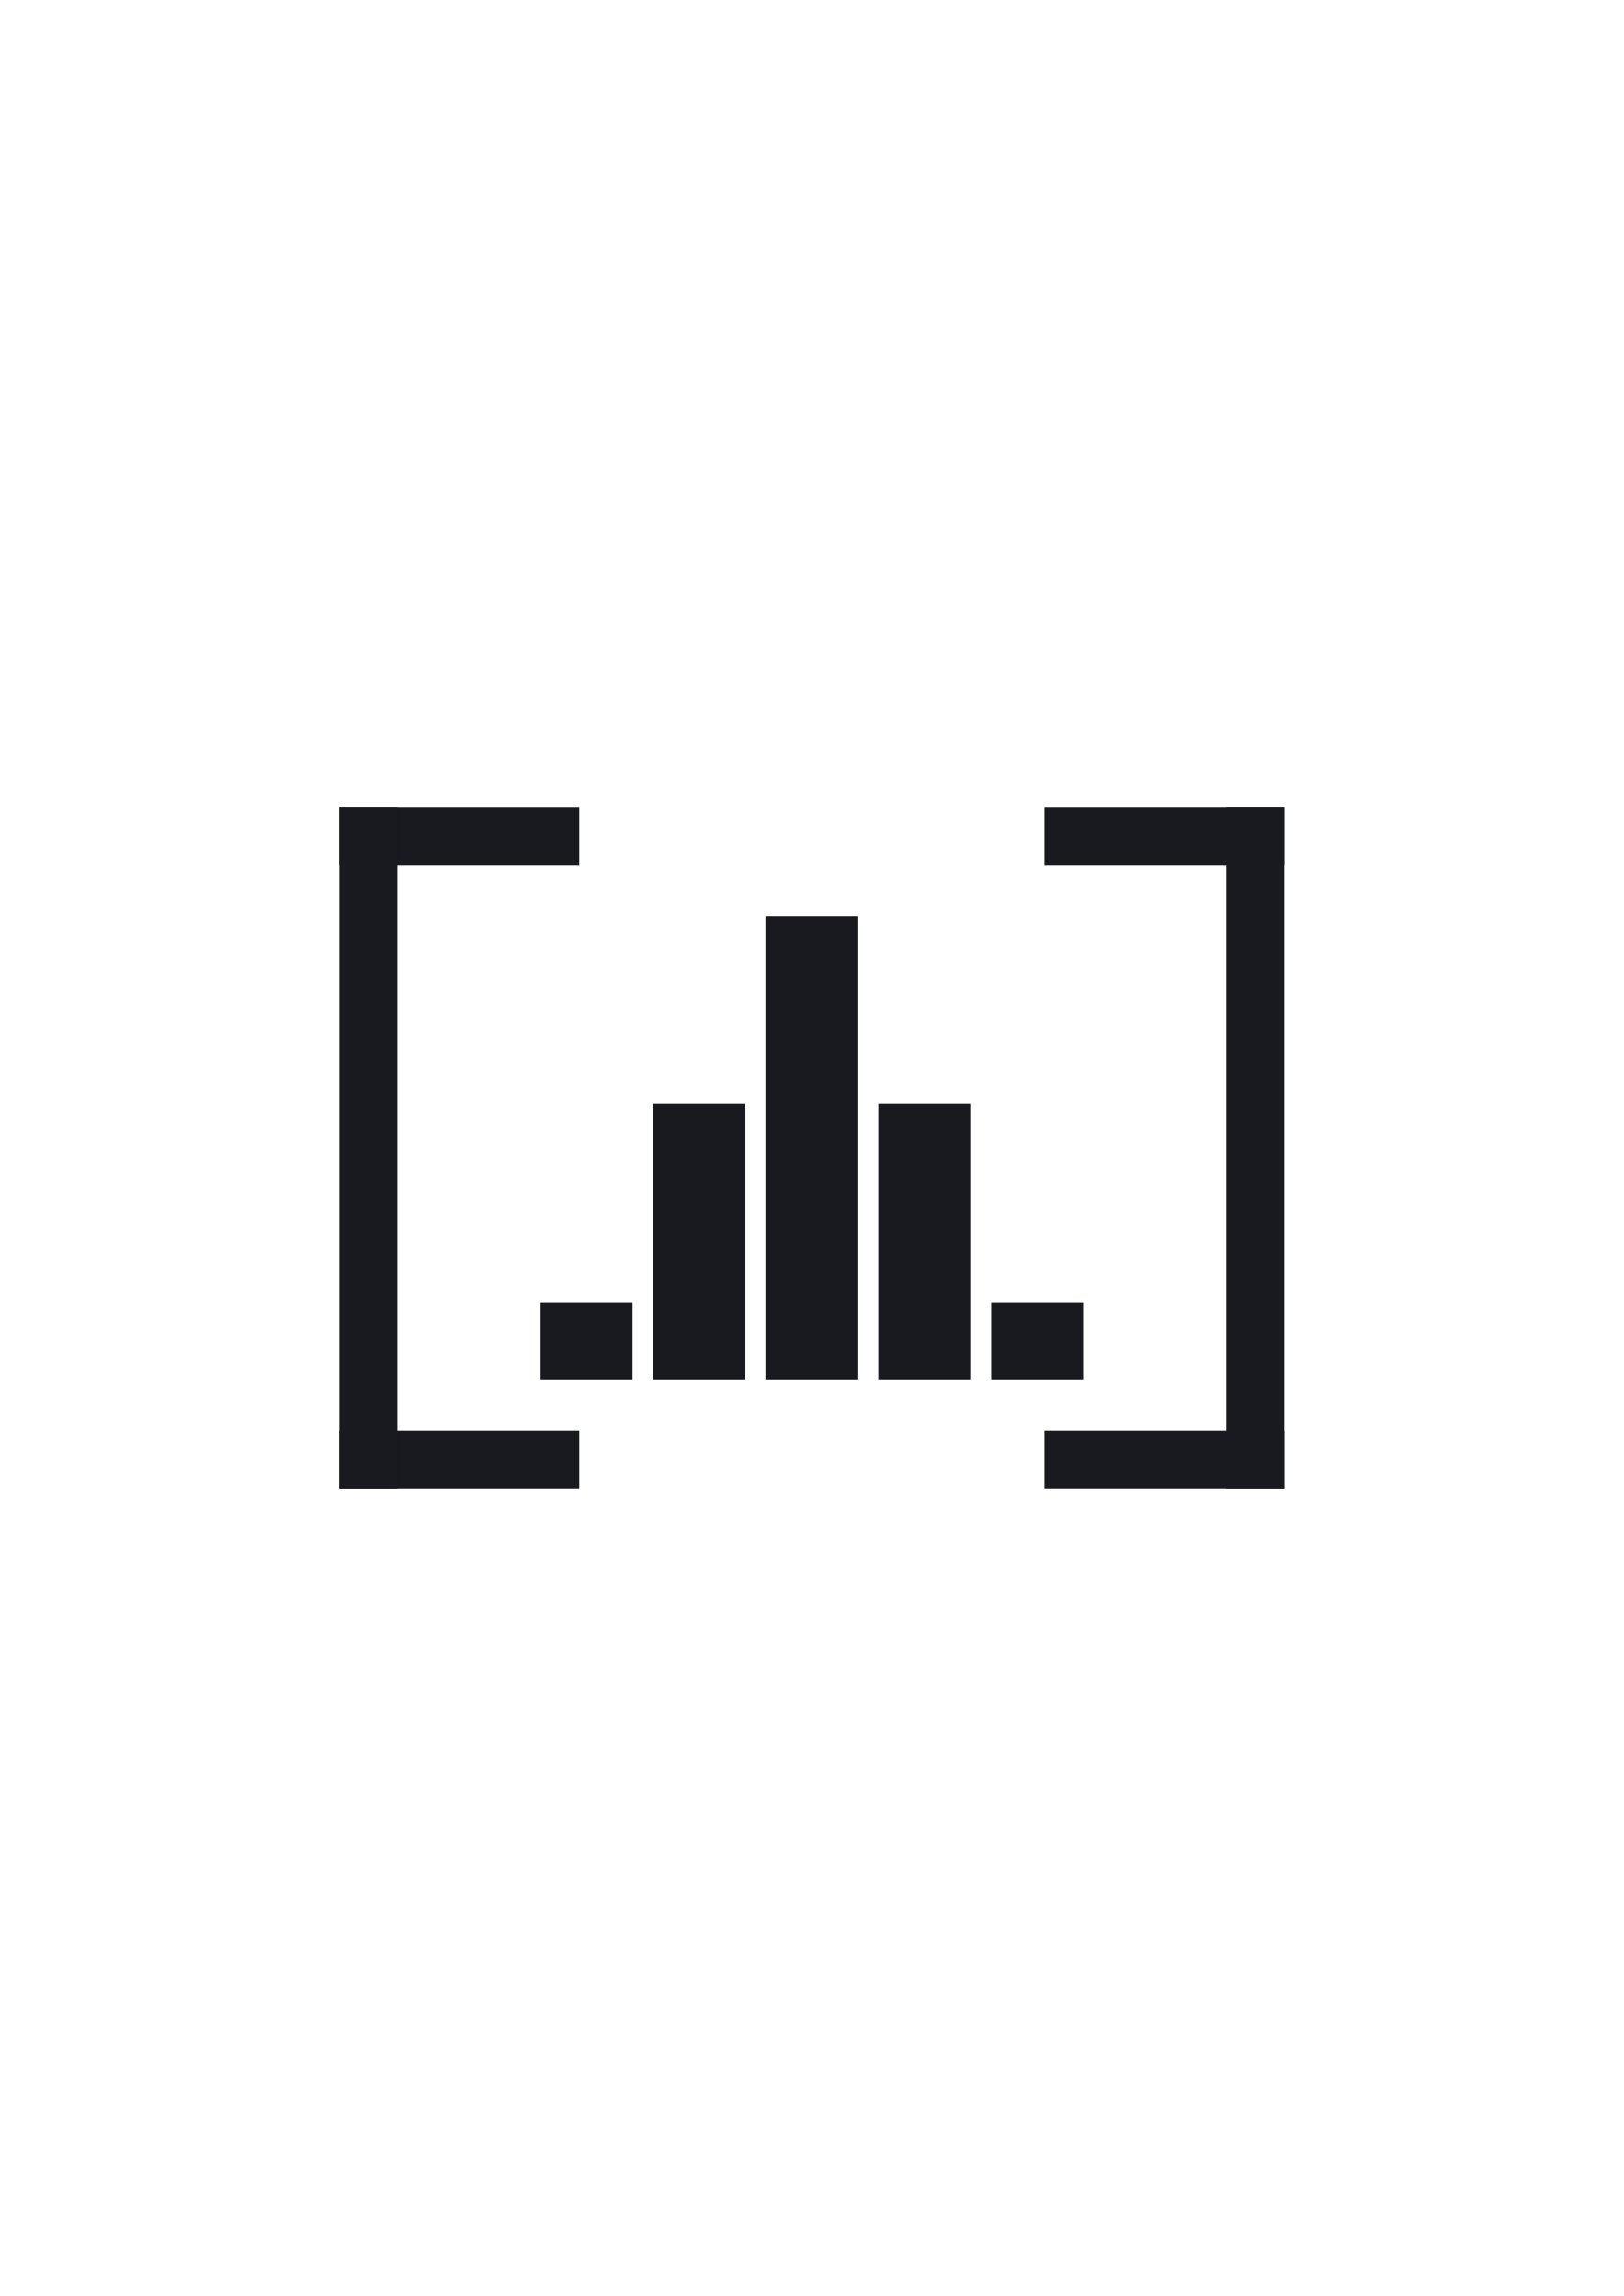
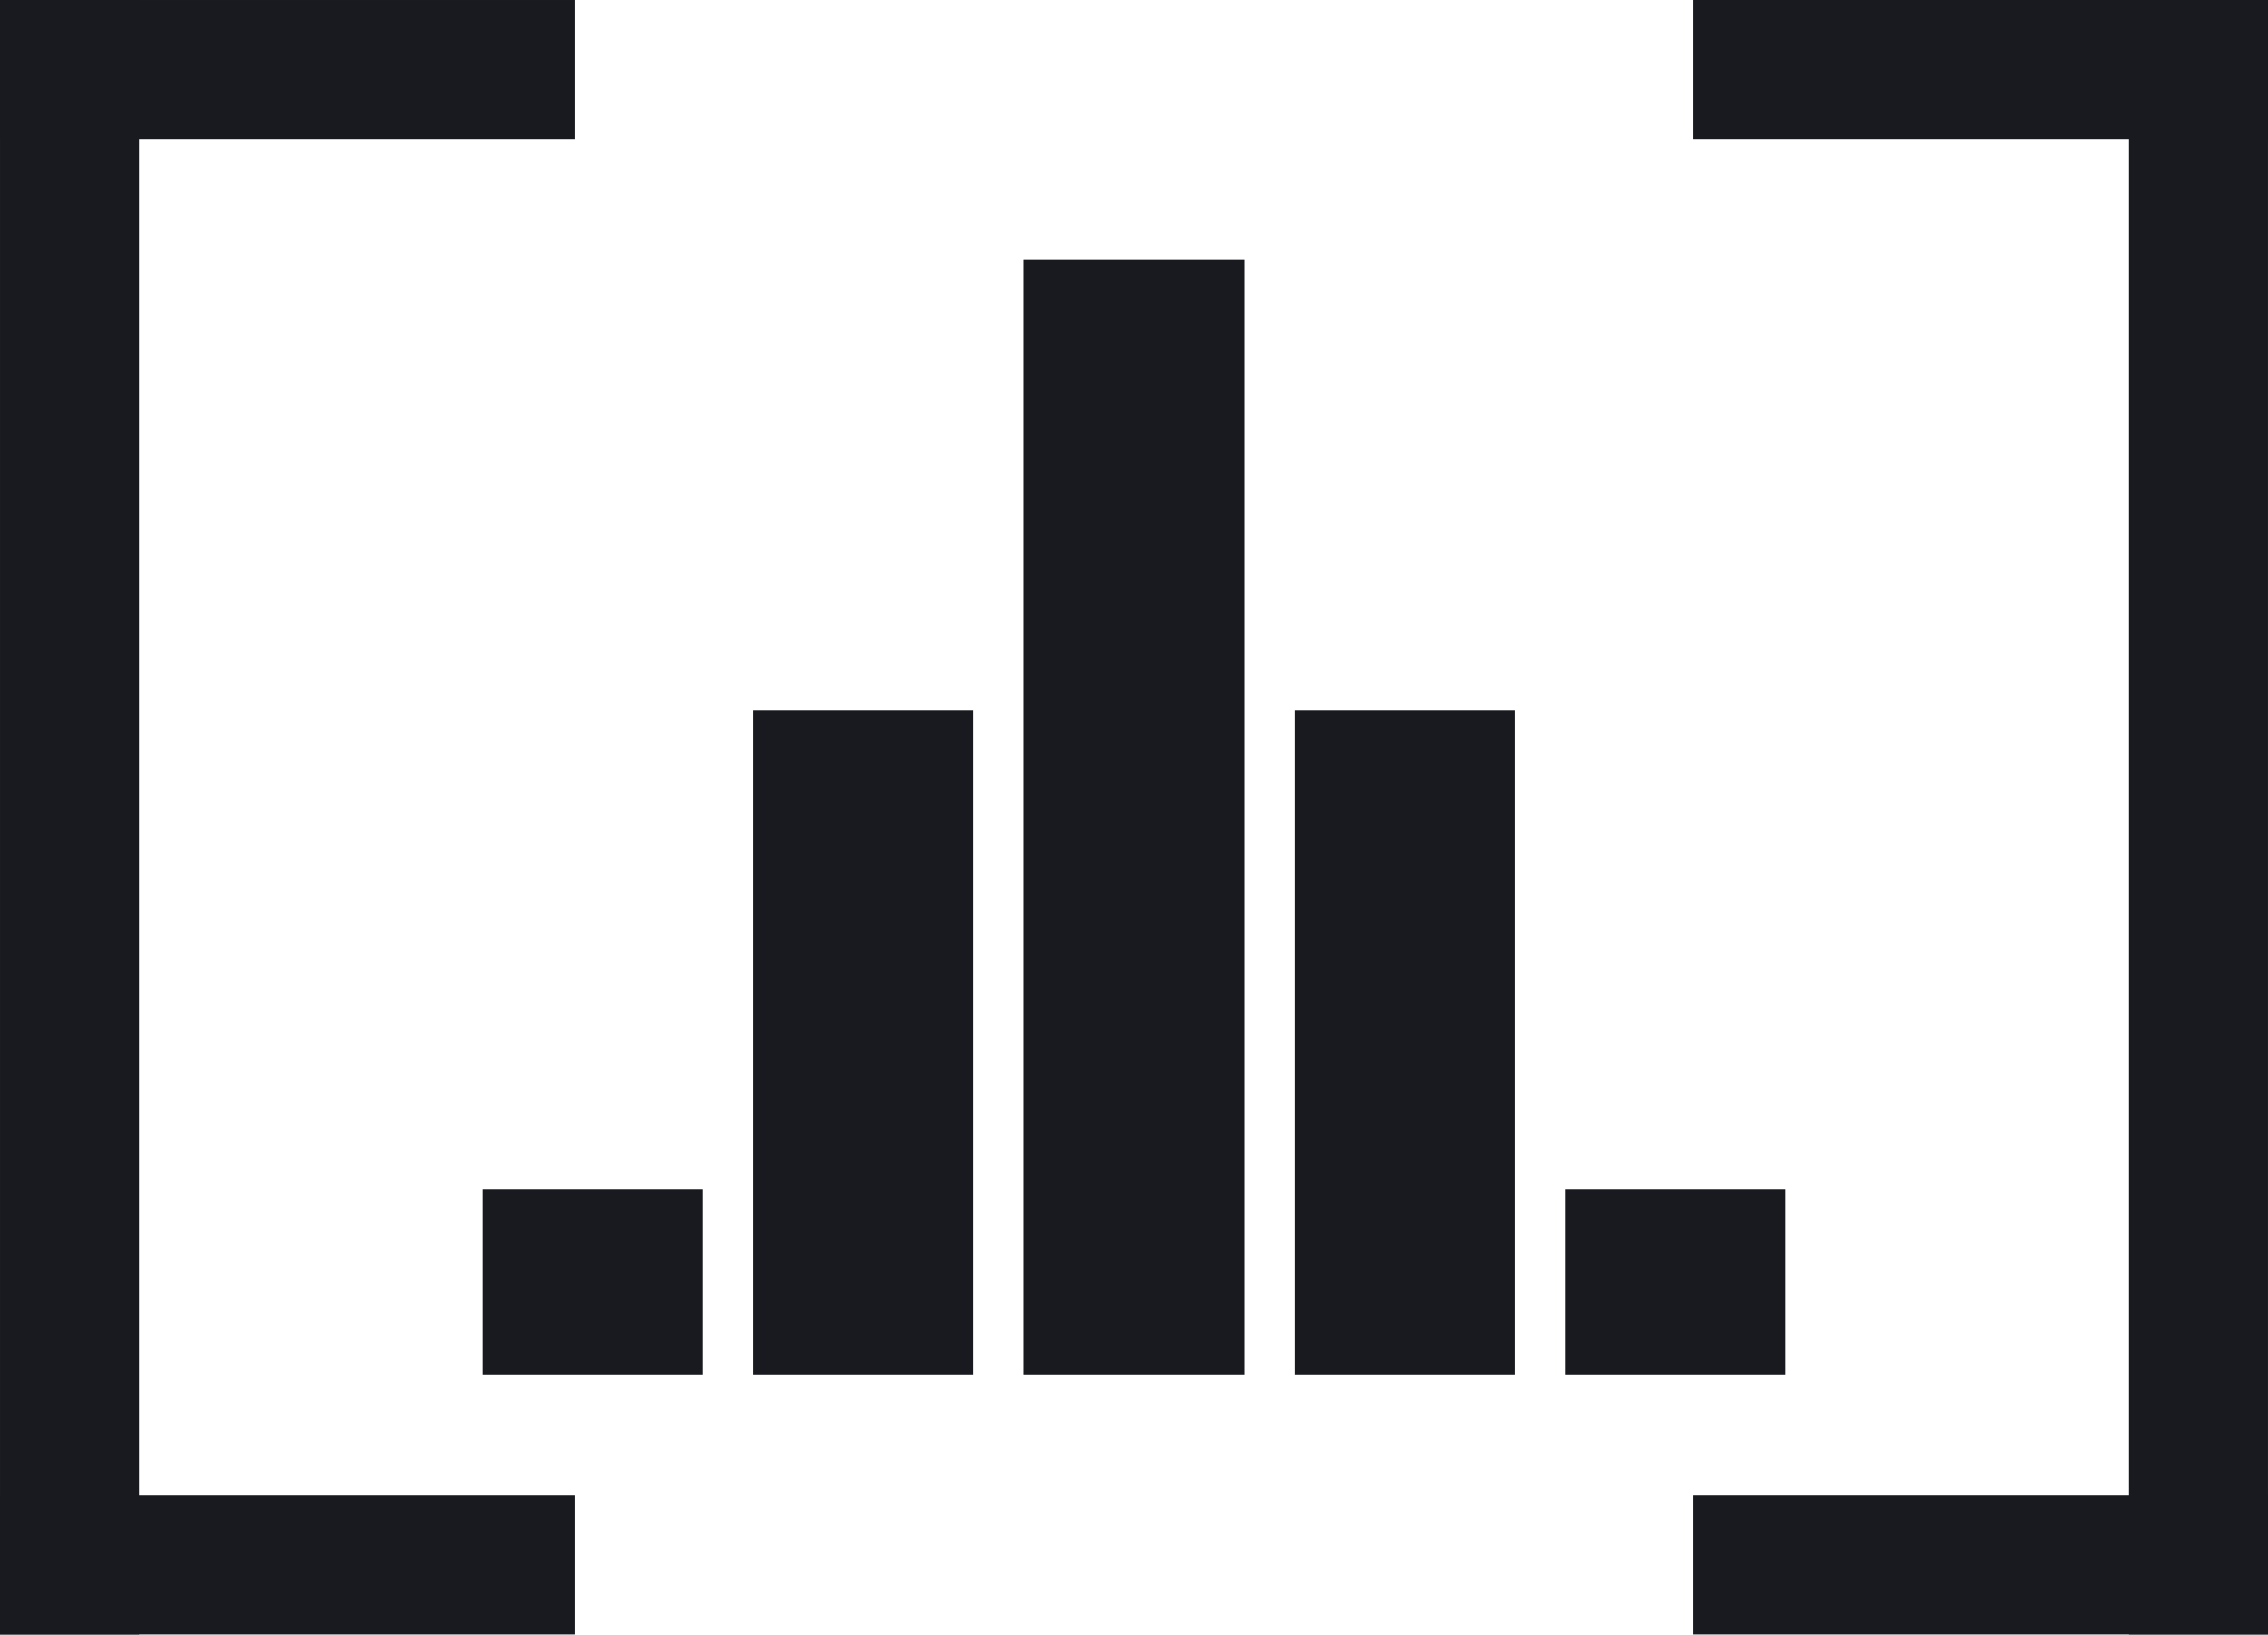
- <svg xmlns="http://www.w3.org/2000/svg" width="210mm" height="297mm" viewBox="0 0 210 297" version="1.1" id="svg1">
+ <svg xmlns="http://www.w3.org/2000/svg" width="122.244mm" height="88.086mm" viewBox="0 0 122.244 88.086" version="1.1" id="svg1">
  <defs id="defs1" />
-   <g id="layer1">
+   <g id="layer1" transform="translate(-43.878,-104.4572)">
    <g id="g3" style="fill:#181a20;fill-opacity:1" transform="translate(-0.7749596,16.27389)">
      <g id="g1" transform="matrix(0.5836454,0,0,0.6503274,44.49218,39.26427)" style="fill:#181a20;fill-opacity:1">
-         <path id="rect1" style="stroke-width:2;fill:#181a20;fill-opacity:1" d="M 94.819,96.775 H 115.181 V 189.117 H 94.819 Z" />
-         <path id="rect1-4" style="stroke-width:1.544;fill:#181a20;fill-opacity:1" d="m 119.819,134.117 h 20.362 v 55 h -20.362 z" />
-         <path id="rect1-4-2" style="stroke-width:1.544;fill:#181a20;fill-opacity:1" d="m 69.819,134.117 h 20.362 v 55 H 69.819 Z" />
-         <path id="rect1-7" style="stroke-width:0.816;fill:#181a20;fill-opacity:1" d="m 144.819,173.74 h 20.362 v 15.377 H 144.819 Z" />
-         <path id="rect1-7-7" style="stroke-width:0.816;fill:#181a20;fill-opacity:1" d="m 44.819,173.74 h 20.362 v 15.377 H 44.819 Z" />
+         <path id="rect1" style="fill:#181a20;fill-opacity:1;stroke-width:2" d="M 94.819,96.775 H 115.181 V 189.117 H 94.819 Z" />
+         <path id="rect1-4" style="fill:#181a20;fill-opacity:1;stroke-width:1.544" d="m 119.819,134.117 h 20.362 v 55 h -20.362 z" />
+         <path id="rect1-4-2" style="fill:#181a20;fill-opacity:1;stroke-width:1.544" d="m 69.819,134.117 h 20.362 v 55 H 69.819 Z" />
+         <path id="rect1-7" style="fill:#181a20;fill-opacity:1;stroke-width:0.816" d="m 144.819,173.74 h 20.362 v 15.377 H 144.819 Z" />
+         <path id="rect1-7-7" style="fill:#181a20;fill-opacity:1;stroke-width:0.816" d="m 44.819,173.74 h 20.362 v 15.377 H 44.819 Z" />
      </g>
      <g id="g2" transform="translate(1.772543,2.680756)" style="fill:#181a20;fill-opacity:1">
-         <path id="rect2" style="stroke-width:4.109;fill:#181a20;fill-opacity:1" d="m 42.88,85.503 h 30.998 v 7.491 h -30.998 z" />
-         <path id="rect2-0" style="stroke-width:4.109;fill:#181a20;fill-opacity:1" d="m 42.88,166.097 h 30.998 v 7.491 h -30.998 z" />
-         <path id="rect2-3" style="stroke-width:6.927;fill:#181a20;fill-opacity:1" transform="rotate(90)" d="m 85.503,-50.372 h 88.086 v 7.491 H 85.503 Z" />
+         <path id="rect2" style="fill:#181a20;fill-opacity:1;stroke-width:4.109" d="m 42.88,85.503 h 30.998 v 7.491 h -30.998 z" />
+         <path id="rect2-0" style="fill:#181a20;fill-opacity:1;stroke-width:4.109" d="m 42.88,166.097 h 30.998 v 7.491 h -30.998 z" />
+         <path id="rect2-3" style="fill:#181a20;fill-opacity:1;stroke-width:6.927" transform="rotate(90)" d="m 85.503,-50.372 h 88.086 v 7.491 H 85.503 Z" />
      </g>
      <g id="g2-5" transform="rotate(180,104.8886,130.8857)" style="fill:#181a20;fill-opacity:1">
-         <path id="rect2-5" style="stroke-width:4.109;fill:#181a20;fill-opacity:1" d="m 42.88,85.503 h 30.998 v 7.491 h -30.998 z" />
-         <path id="rect2-0-8" style="stroke-width:4.109;fill:#181a20;fill-opacity:1" d="m 42.88,166.097 h 30.998 v 7.491 h -30.998 z" />
-         <path id="rect2-3-9" style="stroke-width:6.927;fill:#181a20;fill-opacity:1" transform="rotate(90)" d="m 85.503,-50.372 h 88.086 v 7.491 H 85.503 Z" />
+         <path id="rect2-5" style="fill:#181a20;fill-opacity:1;stroke-width:4.109" d="m 42.88,85.503 h 30.998 v 7.491 h -30.998 z" />
+         <path id="rect2-0-8" style="fill:#181a20;fill-opacity:1;stroke-width:4.109" d="m 42.88,166.097 h 30.998 v 7.491 h -30.998 z" />
+         <path id="rect2-3-9" style="fill:#181a20;fill-opacity:1;stroke-width:6.927" transform="rotate(90)" d="m 85.503,-50.372 h 88.086 v 7.491 H 85.503 Z" />
      </g>
    </g>
  </g>
</svg>
